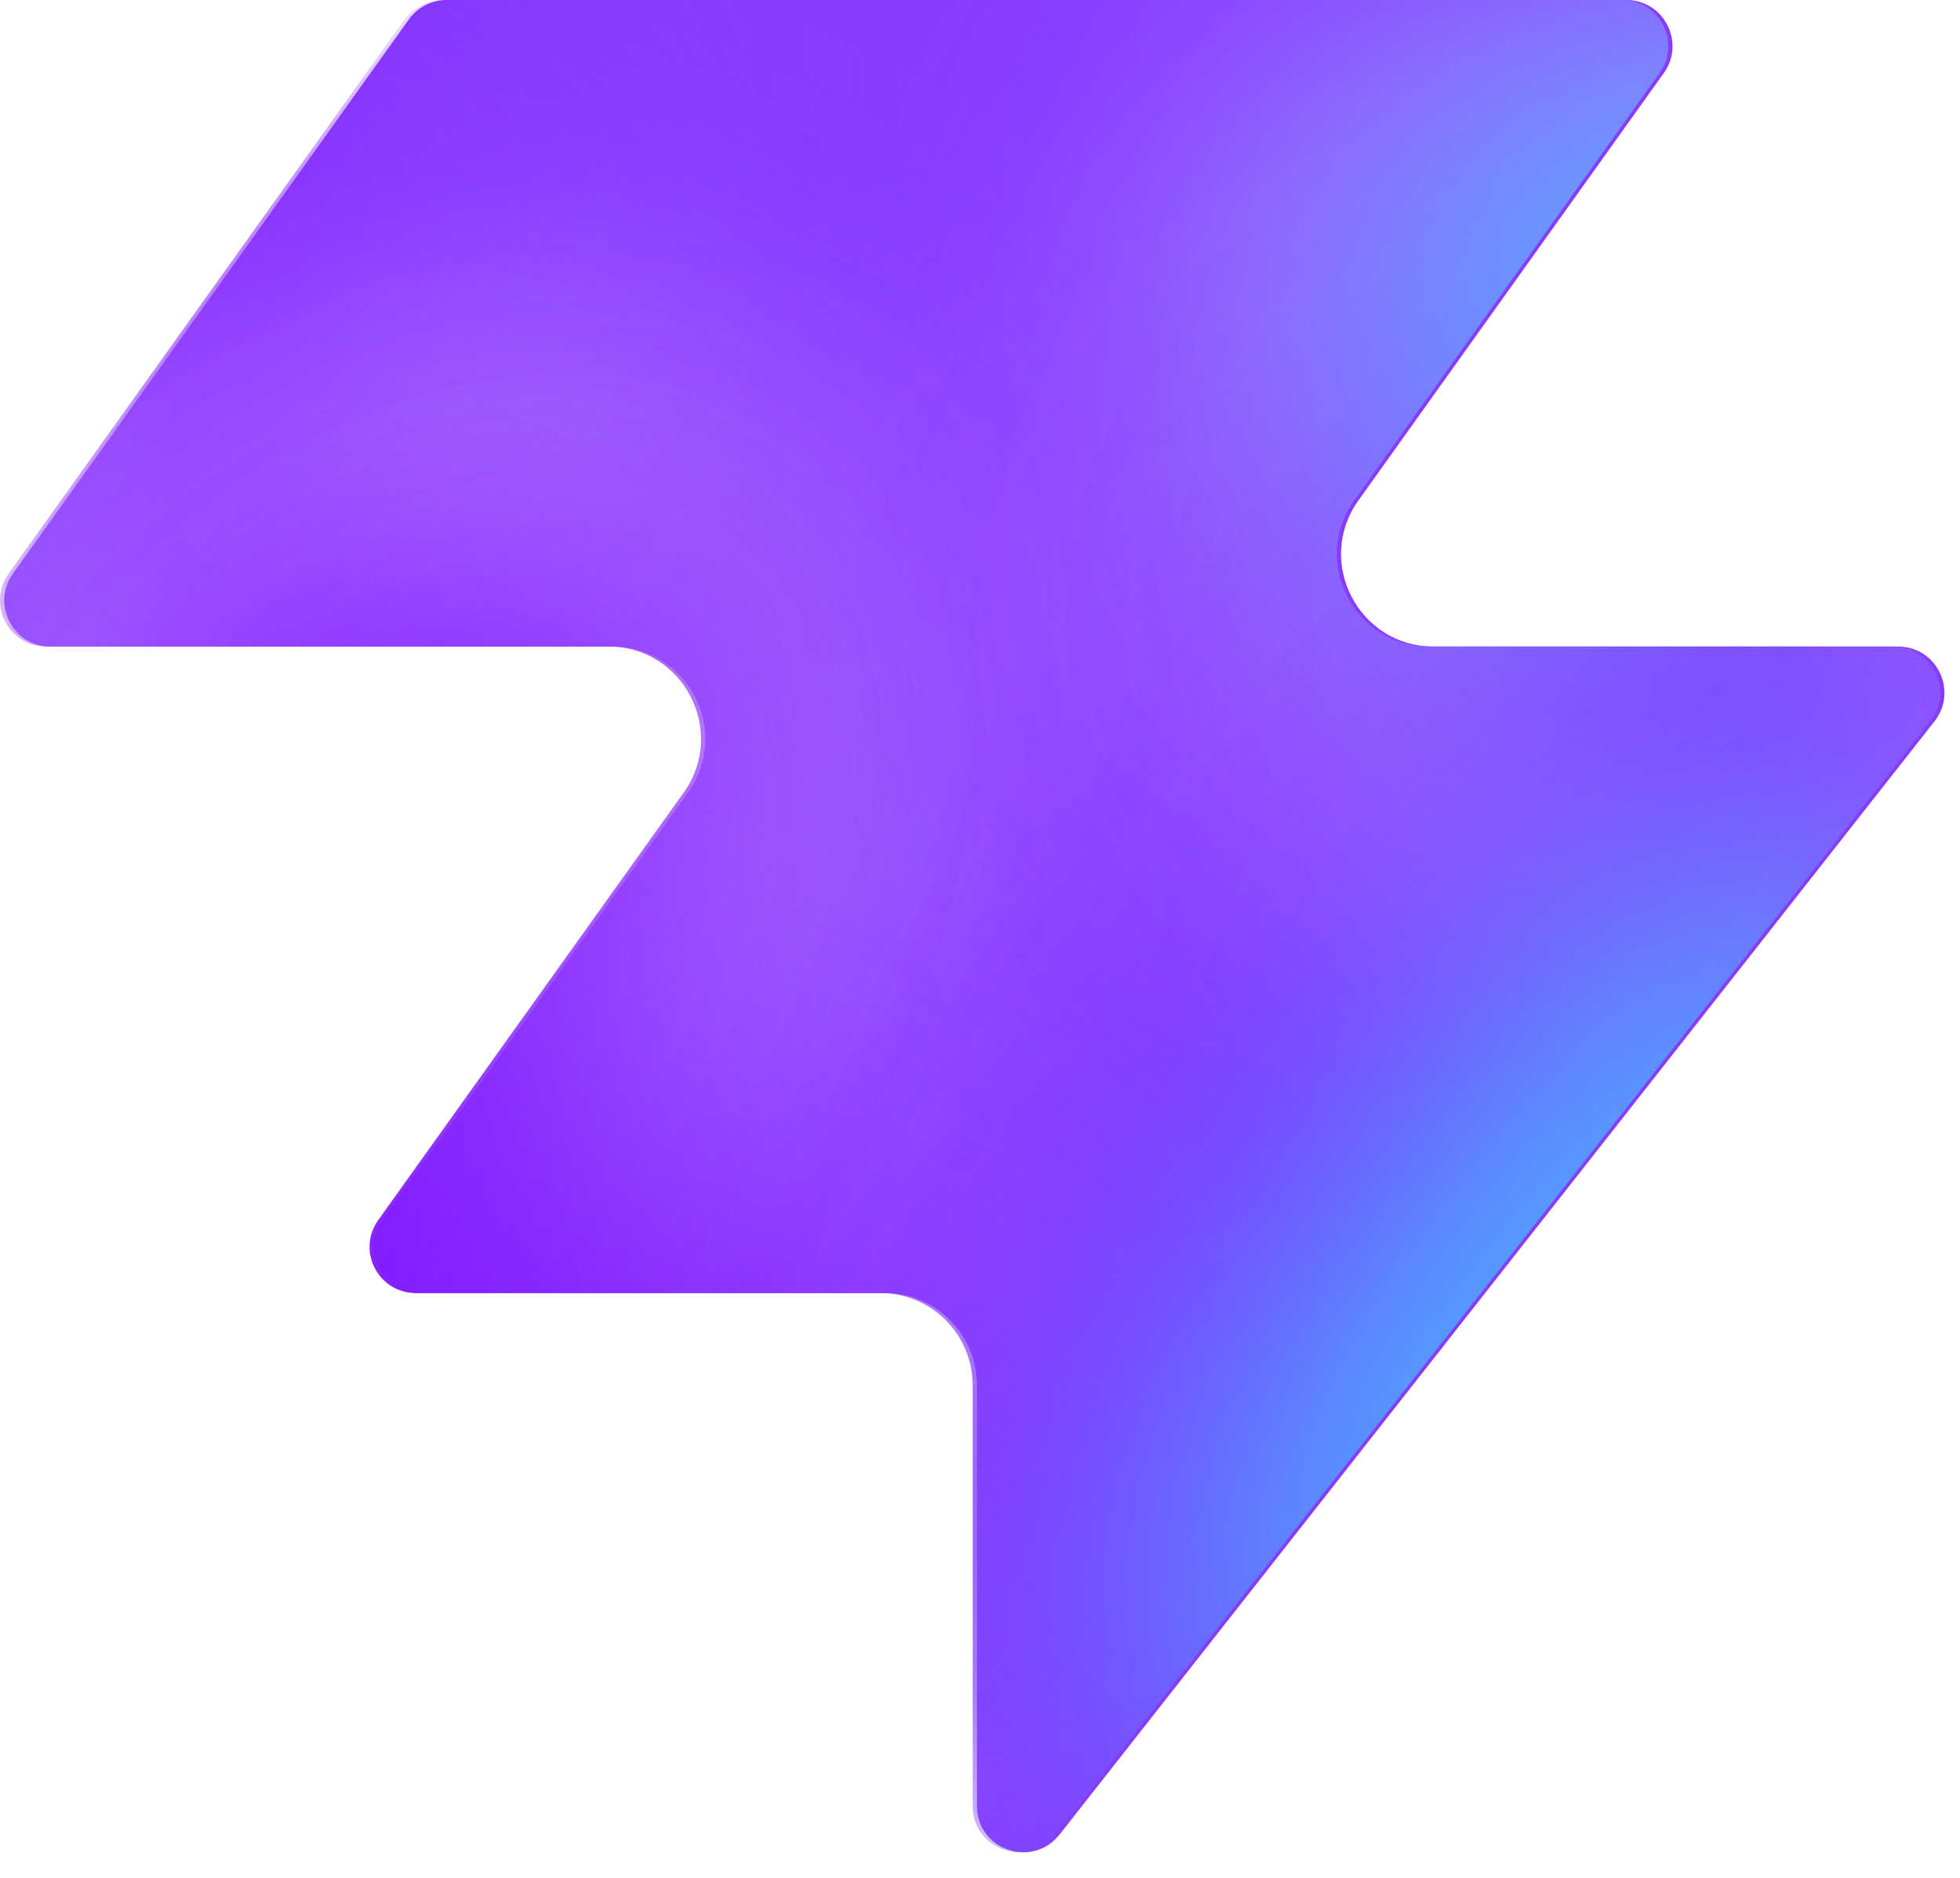
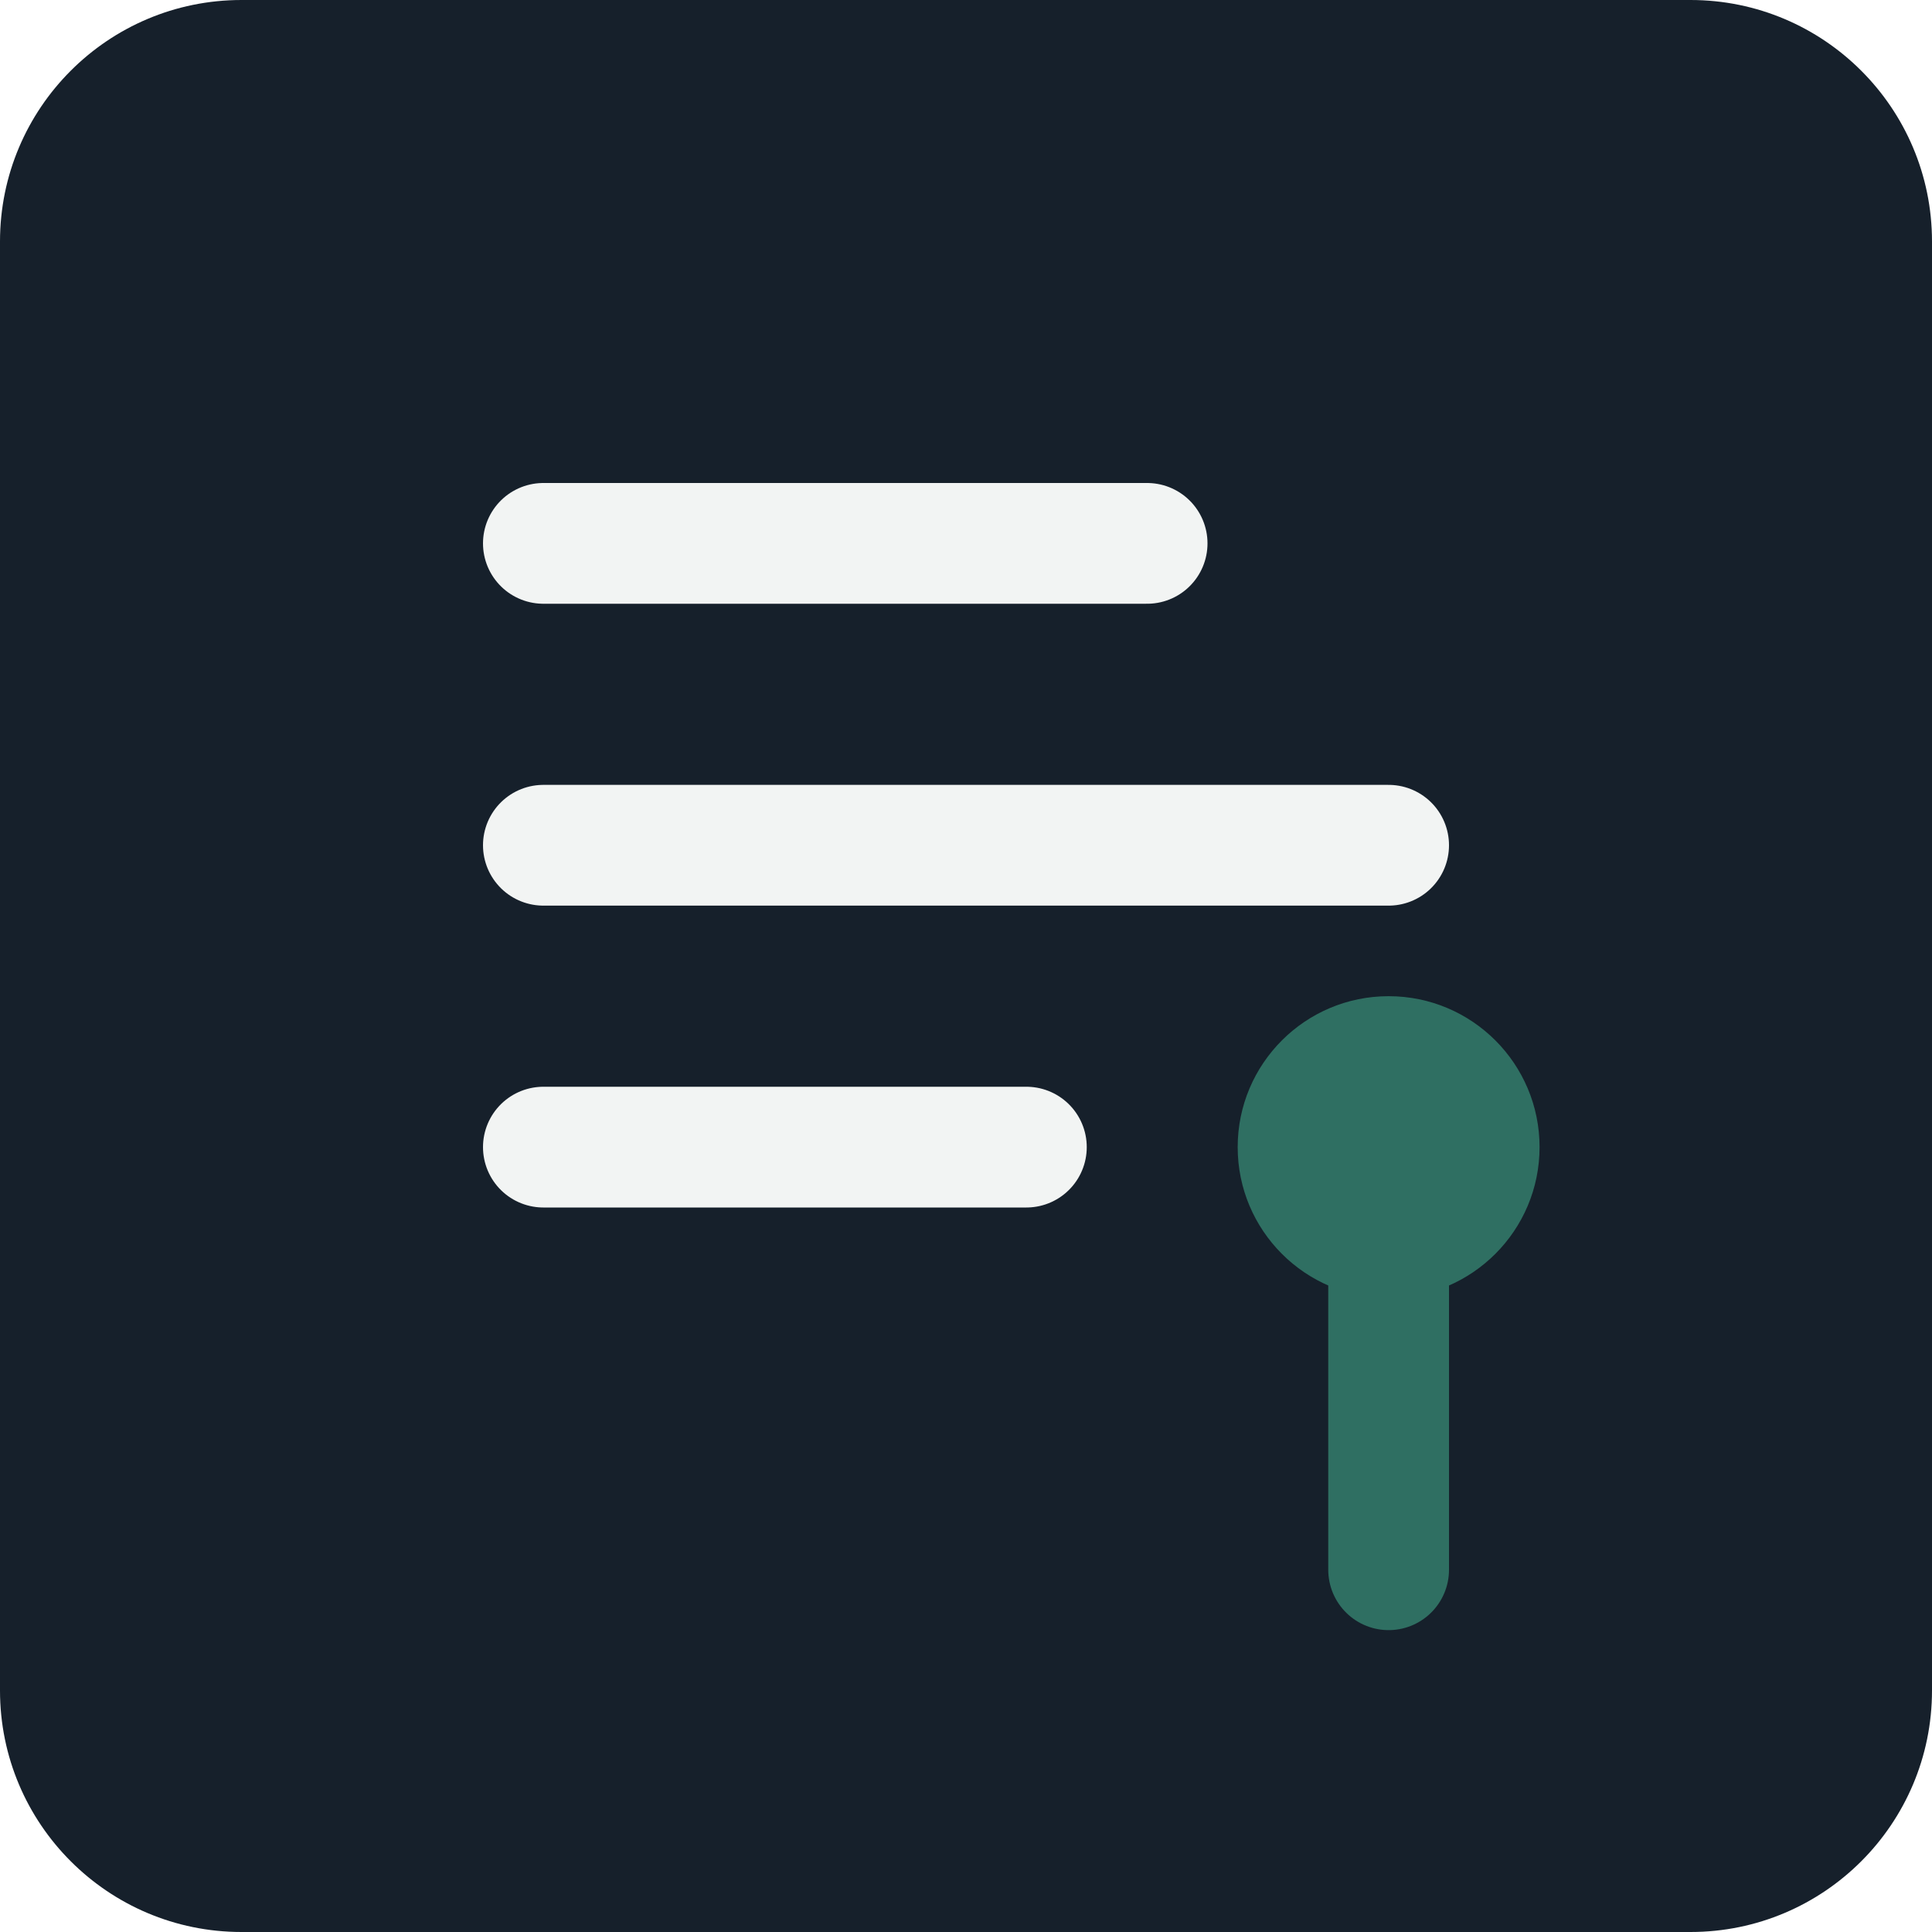
- <svg xmlns="http://www.w3.org/2000/svg" width="48" height="46" fill="none" viewBox="0 0 48 46">
-   <path fill="#863bff" d="M25.946 44.938c-.664.845-2.021.375-2.021-.698V33.937a2.26 2.26 0 0 0-2.262-2.262H10.287c-.92 0-1.456-1.04-.92-1.788l7.48-10.471c1.07-1.497 0-3.578-1.842-3.578H1.237c-.92 0-1.456-1.04-.92-1.788L10.013.474c.214-.297.556-.474.92-.474h28.894c.92 0 1.456 1.04.92 1.788l-7.48 10.471c-1.07 1.498 0 3.579 1.842 3.579h11.377c.943 0 1.473 1.088.89 1.83L25.947 44.94z" style="fill:#863bff;fill:color(display-p3 .525 .23 1);fill-opacity:1" />
-   <mask id="a" width="48" height="46" x="0" y="0" maskUnits="userSpaceOnUse" style="mask-type:alpha">
-     <path fill="#000" d="M25.842 44.938c-.664.844-2.021.375-2.021-.698V33.937a2.26 2.26 0 0 0-2.262-2.262H10.183c-.92 0-1.456-1.04-.92-1.788l7.48-10.471c1.07-1.498 0-3.579-1.842-3.579H1.133c-.92 0-1.456-1.04-.92-1.787L9.91.473c.214-.297.556-.474.92-.474h28.894c.92 0 1.456 1.04.92 1.788l-7.48 10.471c-1.07 1.498 0 3.578 1.842 3.578h11.377c.943 0 1.473 1.088.89 1.832L25.843 44.94z" style="fill:#000;fill-opacity:1" />
-   </mask>
-   <g mask="url(#a)">
-     <g filter="url(#b)">
-       <ellipse cx="5.508" cy="14.704" fill="#ede6ff" rx="5.508" ry="14.704" style="fill:#ede6ff;fill:color(display-p3 .927 .903 1);fill-opacity:1" transform="matrix(.00324 1 1 -.00324 -4.47 31.516)" />
-     </g>
-     <g filter="url(#c)">
-       <ellipse cx="10.399" cy="29.851" fill="#ede6ff" rx="10.399" ry="29.851" style="fill:#ede6ff;fill:color(display-p3 .927 .903 1);fill-opacity:1" transform="matrix(.00324 1 1 -.00324 -39.328 7.883)" />
-     </g>
-     <g filter="url(#d)">
-       <ellipse cx="5.508" cy="30.487" fill="#7e14ff" rx="5.508" ry="30.487" style="fill:#7e14ff;fill:color(display-p3 .492 .077 1);fill-opacity:1" transform="rotate(89.814 -25.913 -14.639)scale(1 -1)" />
-     </g>
-     <g filter="url(#e)">
-       <ellipse cx="5.508" cy="30.599" fill="#7e14ff" rx="5.508" ry="30.599" style="fill:#7e14ff;fill:color(display-p3 .492 .077 1);fill-opacity:1" transform="rotate(89.814 -32.644 -3.334)scale(1 -1)" />
-     </g>
-     <g filter="url(#f)">
-       <ellipse cx="5.508" cy="30.599" fill="#7e14ff" rx="5.508" ry="30.599" style="fill:#7e14ff;fill:color(display-p3 .492 .077 1);fill-opacity:1" transform="matrix(.00324 1 1 -.00324 -34.34 30.47)" />
-     </g>
-     <g filter="url(#g)">
-       <ellipse cx="14.072" cy="22.078" fill="#ede6ff" rx="14.072" ry="22.078" style="fill:#ede6ff;fill:color(display-p3 .927 .903 1);fill-opacity:1" transform="rotate(93.35 24.506 48.493)scale(-1 1)" />
-     </g>
-     <g filter="url(#h)">
-       <ellipse cx="3.47" cy="21.501" fill="#7e14ff" rx="3.47" ry="21.501" style="fill:#7e14ff;fill:color(display-p3 .492 .077 1);fill-opacity:1" transform="rotate(89.009 28.708 47.59)scale(-1 1)" />
-     </g>
-     <g filter="url(#i)">
-       <ellipse cx="3.47" cy="21.501" fill="#7e14ff" rx="3.47" ry="21.501" style="fill:#7e14ff;fill:color(display-p3 .492 .077 1);fill-opacity:1" transform="rotate(89.009 28.708 47.59)scale(-1 1)" />
-     </g>
-     <g filter="url(#j)">
-       <ellipse cx=".387" cy="8.972" fill="#7e14ff" rx="4.407" ry="29.108" style="fill:#7e14ff;fill:color(display-p3 .492 .077 1);fill-opacity:1" transform="rotate(39.51 .387 8.972)" />
-     </g>
-     <g filter="url(#k)">
-       <ellipse cx="47.523" cy="-6.092" fill="#7e14ff" rx="4.407" ry="29.108" style="fill:#7e14ff;fill:color(display-p3 .492 .077 1);fill-opacity:1" transform="rotate(37.892 47.523 -6.092)" />
-     </g>
-     <g filter="url(#l)">
-       <ellipse cx="41.412" cy="6.333" fill="#47bfff" rx="5.971" ry="9.665" style="fill:#47bfff;fill:color(display-p3 .28 .748 1);fill-opacity:1" transform="rotate(37.892 41.412 6.333)" />
-     </g>
-     <g filter="url(#m)">
-       <ellipse cx="-1.879" cy="38.332" fill="#7e14ff" rx="4.407" ry="29.108" style="fill:#7e14ff;fill:color(display-p3 .492 .077 1);fill-opacity:1" transform="rotate(37.892 -1.88 38.332)" />
-     </g>
-     <g filter="url(#n)">
-       <ellipse cx="-1.879" cy="38.332" fill="#7e14ff" rx="4.407" ry="29.108" style="fill:#7e14ff;fill:color(display-p3 .492 .077 1);fill-opacity:1" transform="rotate(37.892 -1.88 38.332)" />
-     </g>
-     <g filter="url(#o)">
-       <ellipse cx="35.651" cy="29.907" fill="#7e14ff" rx="4.407" ry="29.108" style="fill:#7e14ff;fill:color(display-p3 .492 .077 1);fill-opacity:1" transform="rotate(37.892 35.651 29.907)" />
-     </g>
-     <g filter="url(#p)">
-       <ellipse cx="38.418" cy="32.4" fill="#47bfff" rx="5.971" ry="15.297" style="fill:#47bfff;fill:color(display-p3 .28 .748 1);fill-opacity:1" transform="rotate(37.892 38.418 32.4)" />
-     </g>
+ <svg xmlns="http://www.w3.org/2000/svg" viewBox="0 0 32 32">
+   <rect width="32" height="32" rx="4" fill="#16202b" />
+   <g stroke="#f2f4f3" stroke-width="2" stroke-linecap="round">
+     <path d="M9 9h10M9 14h14M9 19h8" />
  </g>
-   <defs>
-     <filter id="b" width="60.045" height="41.654" x="-19.77" y="16.149" color-interpolation-filters="sRGB" filterUnits="userSpaceOnUse">
-       <feFlood flood-opacity="0" result="BackgroundImageFix" />
-       <feBlend in="SourceGraphic" in2="BackgroundImageFix" result="shape" />
-       <feGaussianBlur result="effect1_foregroundBlur_2002_17158" stdDeviation="7.659" />
-     </filter>
-     <filter id="c" width="90.34" height="51.437" x="-54.613" y="-7.533" color-interpolation-filters="sRGB" filterUnits="userSpaceOnUse">
-       <feFlood flood-opacity="0" result="BackgroundImageFix" />
-       <feBlend in="SourceGraphic" in2="BackgroundImageFix" result="shape" />
-       <feGaussianBlur result="effect1_foregroundBlur_2002_17158" stdDeviation="7.659" />
-     </filter>
-     <filter id="d" width="79.355" height="29.4" x="-49.64" y="2.03" color-interpolation-filters="sRGB" filterUnits="userSpaceOnUse">
-       <feFlood flood-opacity="0" result="BackgroundImageFix" />
-       <feBlend in="SourceGraphic" in2="BackgroundImageFix" result="shape" />
-       <feGaussianBlur result="effect1_foregroundBlur_2002_17158" stdDeviation="4.596" />
-     </filter>
-     <filter id="e" width="79.579" height="29.4" x="-45.045" y="20.029" color-interpolation-filters="sRGB" filterUnits="userSpaceOnUse">
-       <feFlood flood-opacity="0" result="BackgroundImageFix" />
-       <feBlend in="SourceGraphic" in2="BackgroundImageFix" result="shape" />
-       <feGaussianBlur result="effect1_foregroundBlur_2002_17158" stdDeviation="4.596" />
-     </filter>
-     <filter id="f" width="79.579" height="29.4" x="-43.513" y="21.178" color-interpolation-filters="sRGB" filterUnits="userSpaceOnUse">
-       <feFlood flood-opacity="0" result="BackgroundImageFix" />
-       <feBlend in="SourceGraphic" in2="BackgroundImageFix" result="shape" />
-       <feGaussianBlur result="effect1_foregroundBlur_2002_17158" stdDeviation="4.596" />
-     </filter>
-     <filter id="g" width="74.749" height="58.852" x="15.756" y="-17.901" color-interpolation-filters="sRGB" filterUnits="userSpaceOnUse">
-       <feFlood flood-opacity="0" result="BackgroundImageFix" />
-       <feBlend in="SourceGraphic" in2="BackgroundImageFix" result="shape" />
-       <feGaussianBlur result="effect1_foregroundBlur_2002_17158" stdDeviation="7.659" />
-     </filter>
-     <filter id="h" width="61.377" height="25.362" x="23.548" y="2.284" color-interpolation-filters="sRGB" filterUnits="userSpaceOnUse">
-       <feFlood flood-opacity="0" result="BackgroundImageFix" />
-       <feBlend in="SourceGraphic" in2="BackgroundImageFix" result="shape" />
-       <feGaussianBlur result="effect1_foregroundBlur_2002_17158" stdDeviation="4.596" />
-     </filter>
-     <filter id="i" width="61.377" height="25.362" x="23.548" y="2.284" color-interpolation-filters="sRGB" filterUnits="userSpaceOnUse">
-       <feFlood flood-opacity="0" result="BackgroundImageFix" />
-       <feBlend in="SourceGraphic" in2="BackgroundImageFix" result="shape" />
-       <feGaussianBlur result="effect1_foregroundBlur_2002_17158" stdDeviation="4.596" />
-     </filter>
-     <filter id="j" width="56.045" height="63.649" x="-27.636" y="-22.853" color-interpolation-filters="sRGB" filterUnits="userSpaceOnUse">
-       <feFlood flood-opacity="0" result="BackgroundImageFix" />
-       <feBlend in="SourceGraphic" in2="BackgroundImageFix" result="shape" />
-       <feGaussianBlur result="effect1_foregroundBlur_2002_17158" stdDeviation="4.596" />
-     </filter>
-     <filter id="k" width="54.814" height="64.646" x="20.116" y="-38.415" color-interpolation-filters="sRGB" filterUnits="userSpaceOnUse">
-       <feFlood flood-opacity="0" result="BackgroundImageFix" />
-       <feBlend in="SourceGraphic" in2="BackgroundImageFix" result="shape" />
-       <feGaussianBlur result="effect1_foregroundBlur_2002_17158" stdDeviation="4.596" />
-     </filter>
-     <filter id="l" width="33.541" height="35.313" x="24.641" y="-11.323" color-interpolation-filters="sRGB" filterUnits="userSpaceOnUse">
-       <feFlood flood-opacity="0" result="BackgroundImageFix" />
-       <feBlend in="SourceGraphic" in2="BackgroundImageFix" result="shape" />
-       <feGaussianBlur result="effect1_foregroundBlur_2002_17158" stdDeviation="4.596" />
-     </filter>
-     <filter id="m" width="54.814" height="64.646" x="-29.286" y="6.009" color-interpolation-filters="sRGB" filterUnits="userSpaceOnUse">
-       <feFlood flood-opacity="0" result="BackgroundImageFix" />
-       <feBlend in="SourceGraphic" in2="BackgroundImageFix" result="shape" />
-       <feGaussianBlur result="effect1_foregroundBlur_2002_17158" stdDeviation="4.596" />
-     </filter>
-     <filter id="n" width="54.814" height="64.646" x="-29.286" y="6.009" color-interpolation-filters="sRGB" filterUnits="userSpaceOnUse">
-       <feFlood flood-opacity="0" result="BackgroundImageFix" />
-       <feBlend in="SourceGraphic" in2="BackgroundImageFix" result="shape" />
-       <feGaussianBlur result="effect1_foregroundBlur_2002_17158" stdDeviation="4.596" />
-     </filter>
-     <filter id="o" width="54.814" height="64.646" x="8.244" y="-2.416" color-interpolation-filters="sRGB" filterUnits="userSpaceOnUse">
-       <feFlood flood-opacity="0" result="BackgroundImageFix" />
-       <feBlend in="SourceGraphic" in2="BackgroundImageFix" result="shape" />
-       <feGaussianBlur result="effect1_foregroundBlur_2002_17158" stdDeviation="4.596" />
-     </filter>
-     <filter id="p" width="39.409" height="43.623" x="18.713" y="10.588" color-interpolation-filters="sRGB" filterUnits="userSpaceOnUse">
-       <feFlood flood-opacity="0" result="BackgroundImageFix" />
-       <feBlend in="SourceGraphic" in2="BackgroundImageFix" result="shape" />
-       <feGaussianBlur result="effect1_foregroundBlur_2002_17158" stdDeviation="4.596" />
-     </filter>
-   </defs>
+   <path d="M23 19v7" stroke="#2f6f62" stroke-width="2" stroke-linecap="round" />
+   <circle cx="23" cy="19" r="2.5" fill="#2f6f62" />
</svg>
